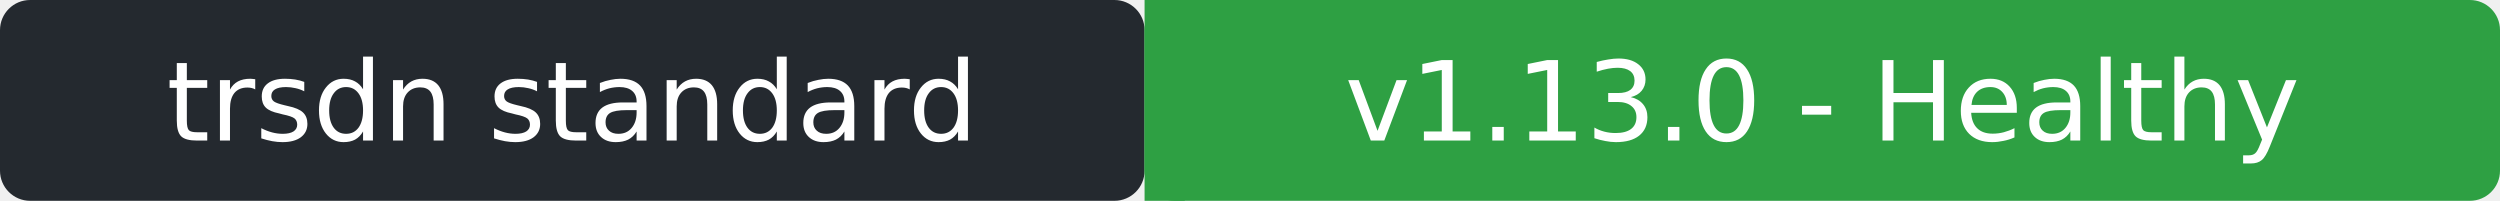
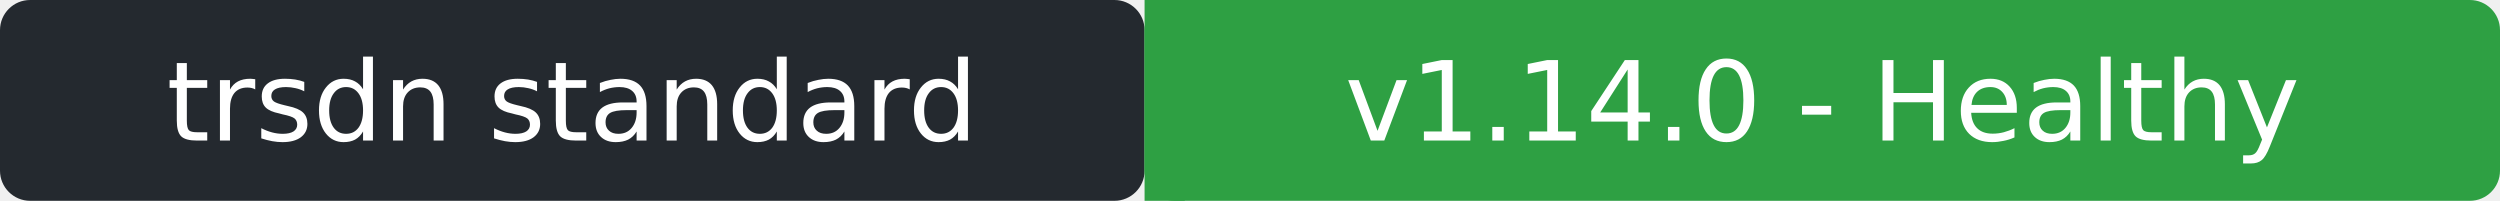
- <svg xmlns="http://www.w3.org/2000/svg" width="249" height="20" role="img" aria-label="trsdn standard: v1.13.0 - Healthy">
+ <svg xmlns="http://www.w3.org/2000/svg" width="249" height="20" role="img" aria-label="trsdn standard: v1.14.0 - Healthy">
  <rect width="114" height="20" rx="3" fill="#24292f" />
  <rect x="114" width="135" height="20" rx="3" fill="#2ea043" />
  <rect x="114" width="4" height="20" fill="#2ea043" />
  <g fill="#ffffff" font-family="DejaVu Sans,Verdana,sans-serif" font-size="11">
    <text x="57.0" y="14" text-anchor="middle">trsdn standard</text>
-     <text x="181.5" y="14" text-anchor="middle">v1.13.0 - Healthy</text>
+     <text x="181.5" y="14" text-anchor="middle">v1.14.0 - Healthy</text>
  </g>
</svg>
